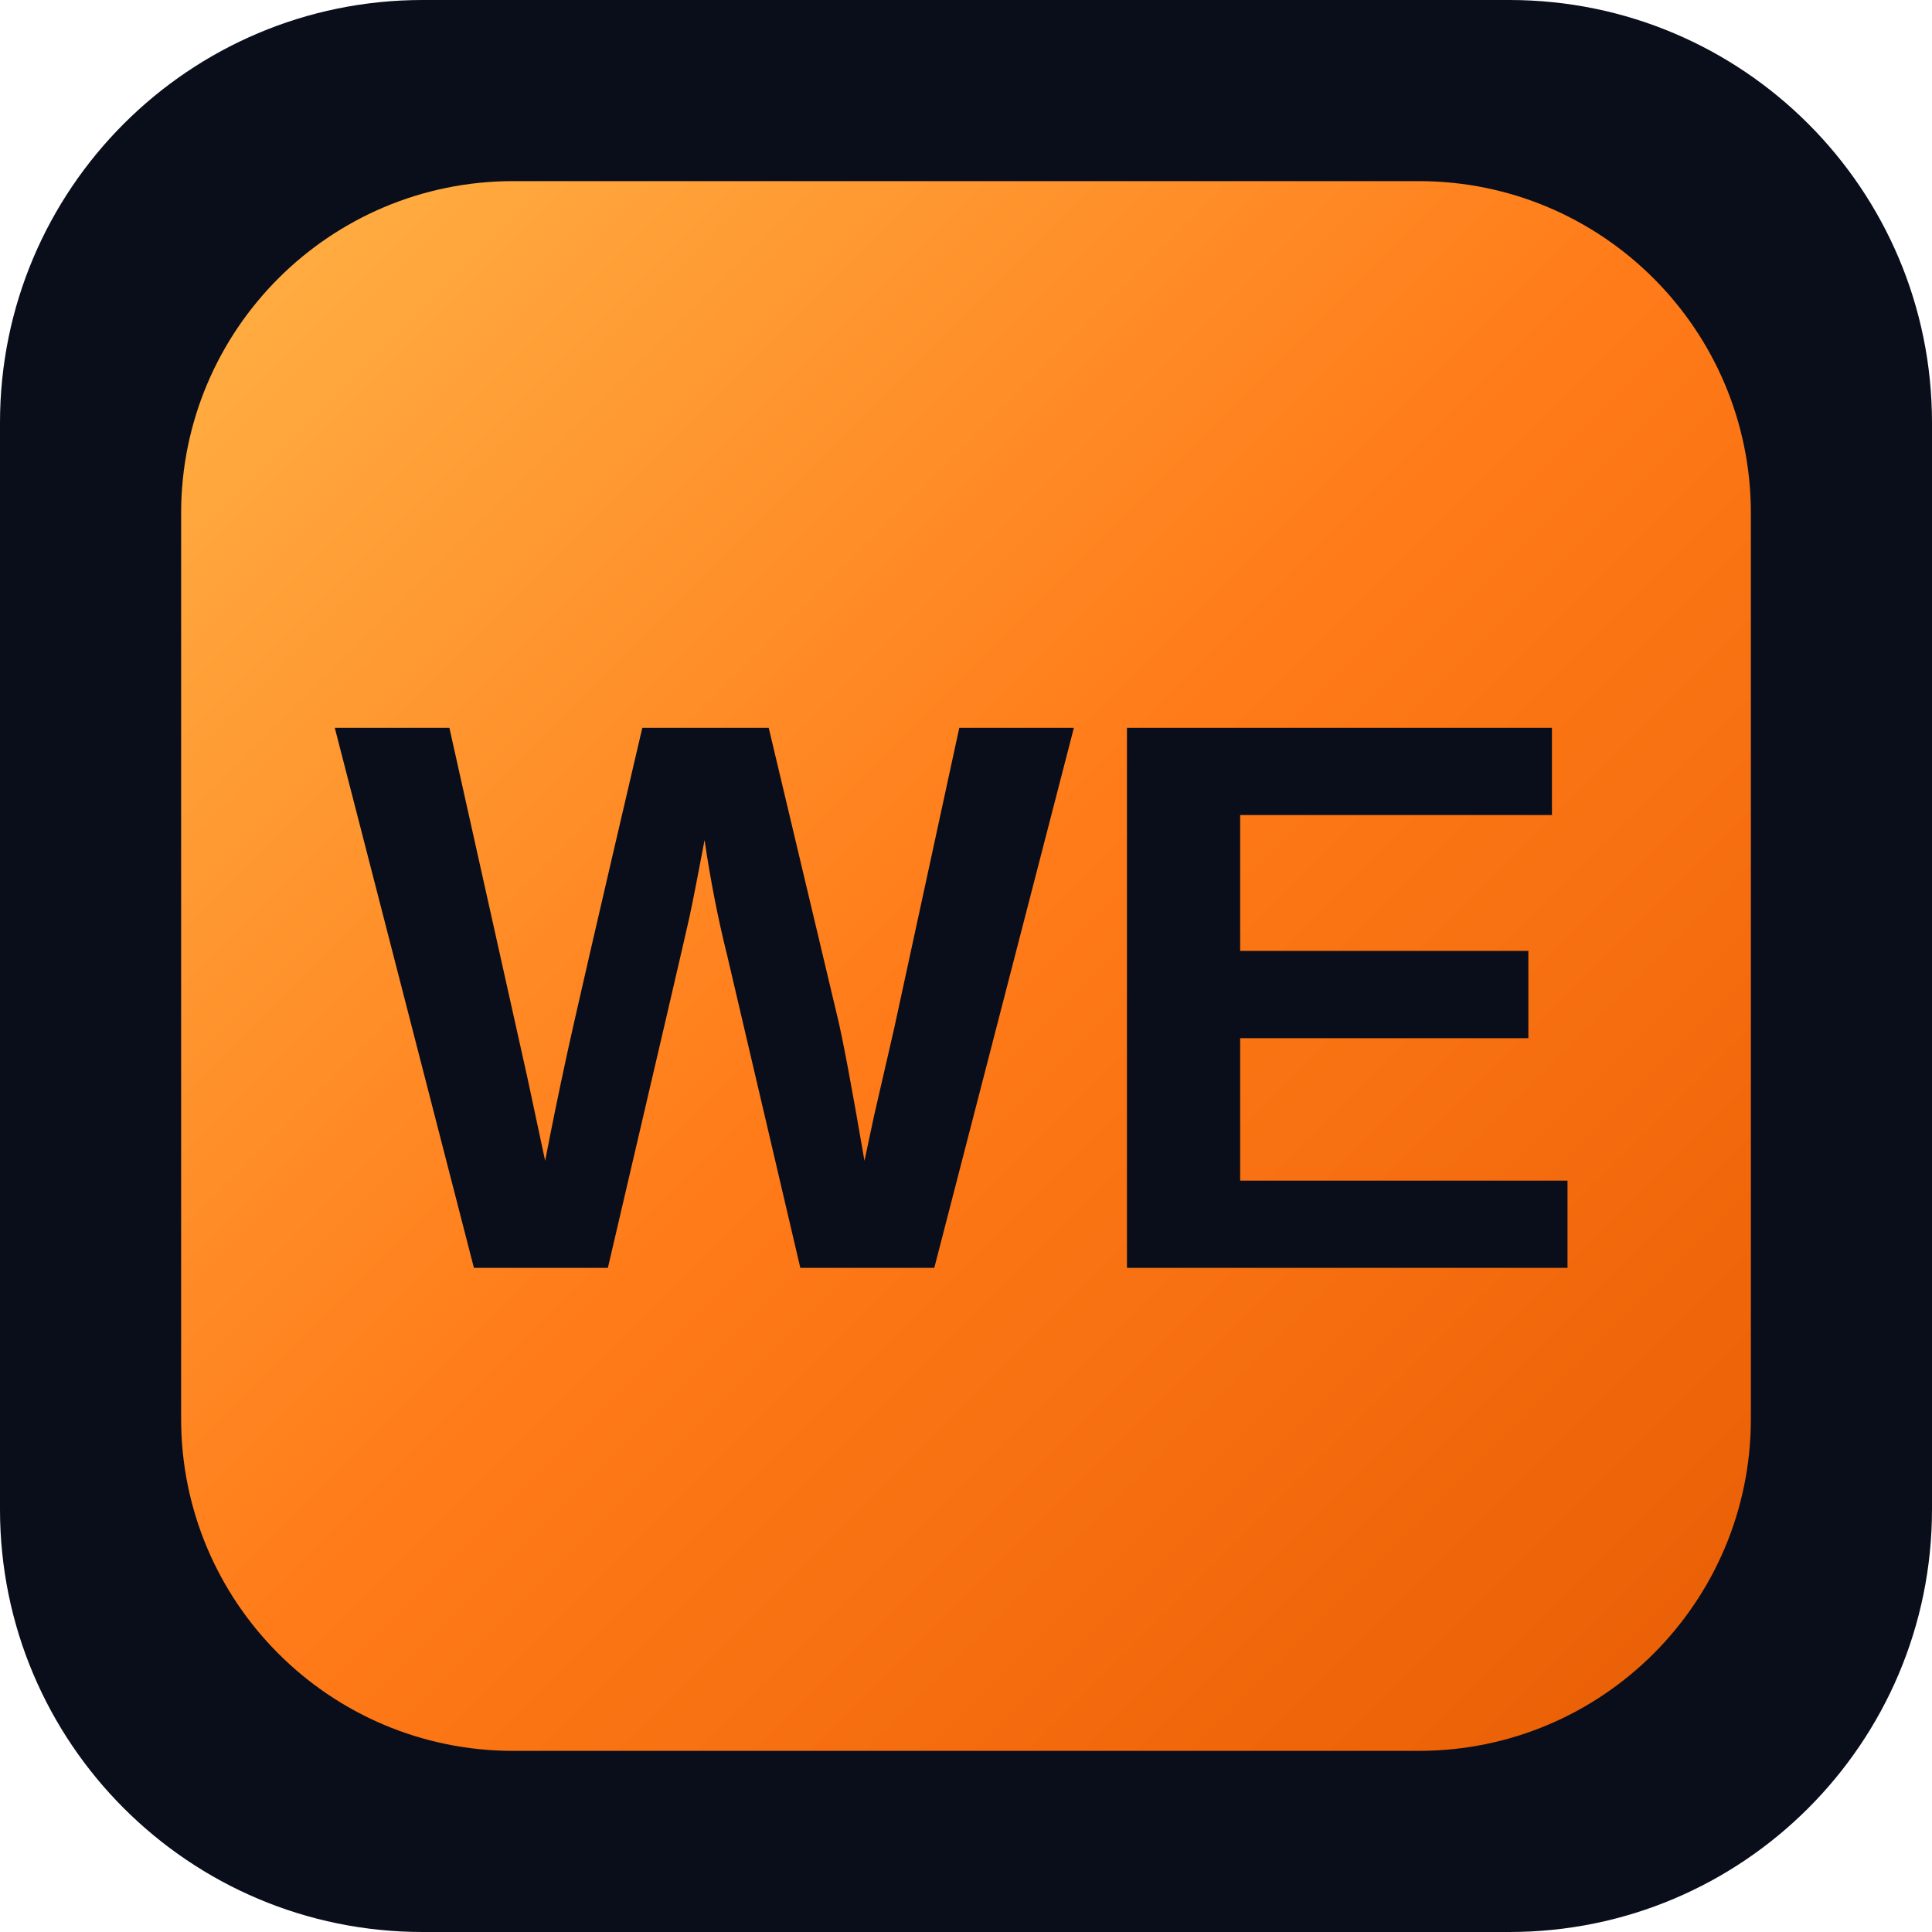
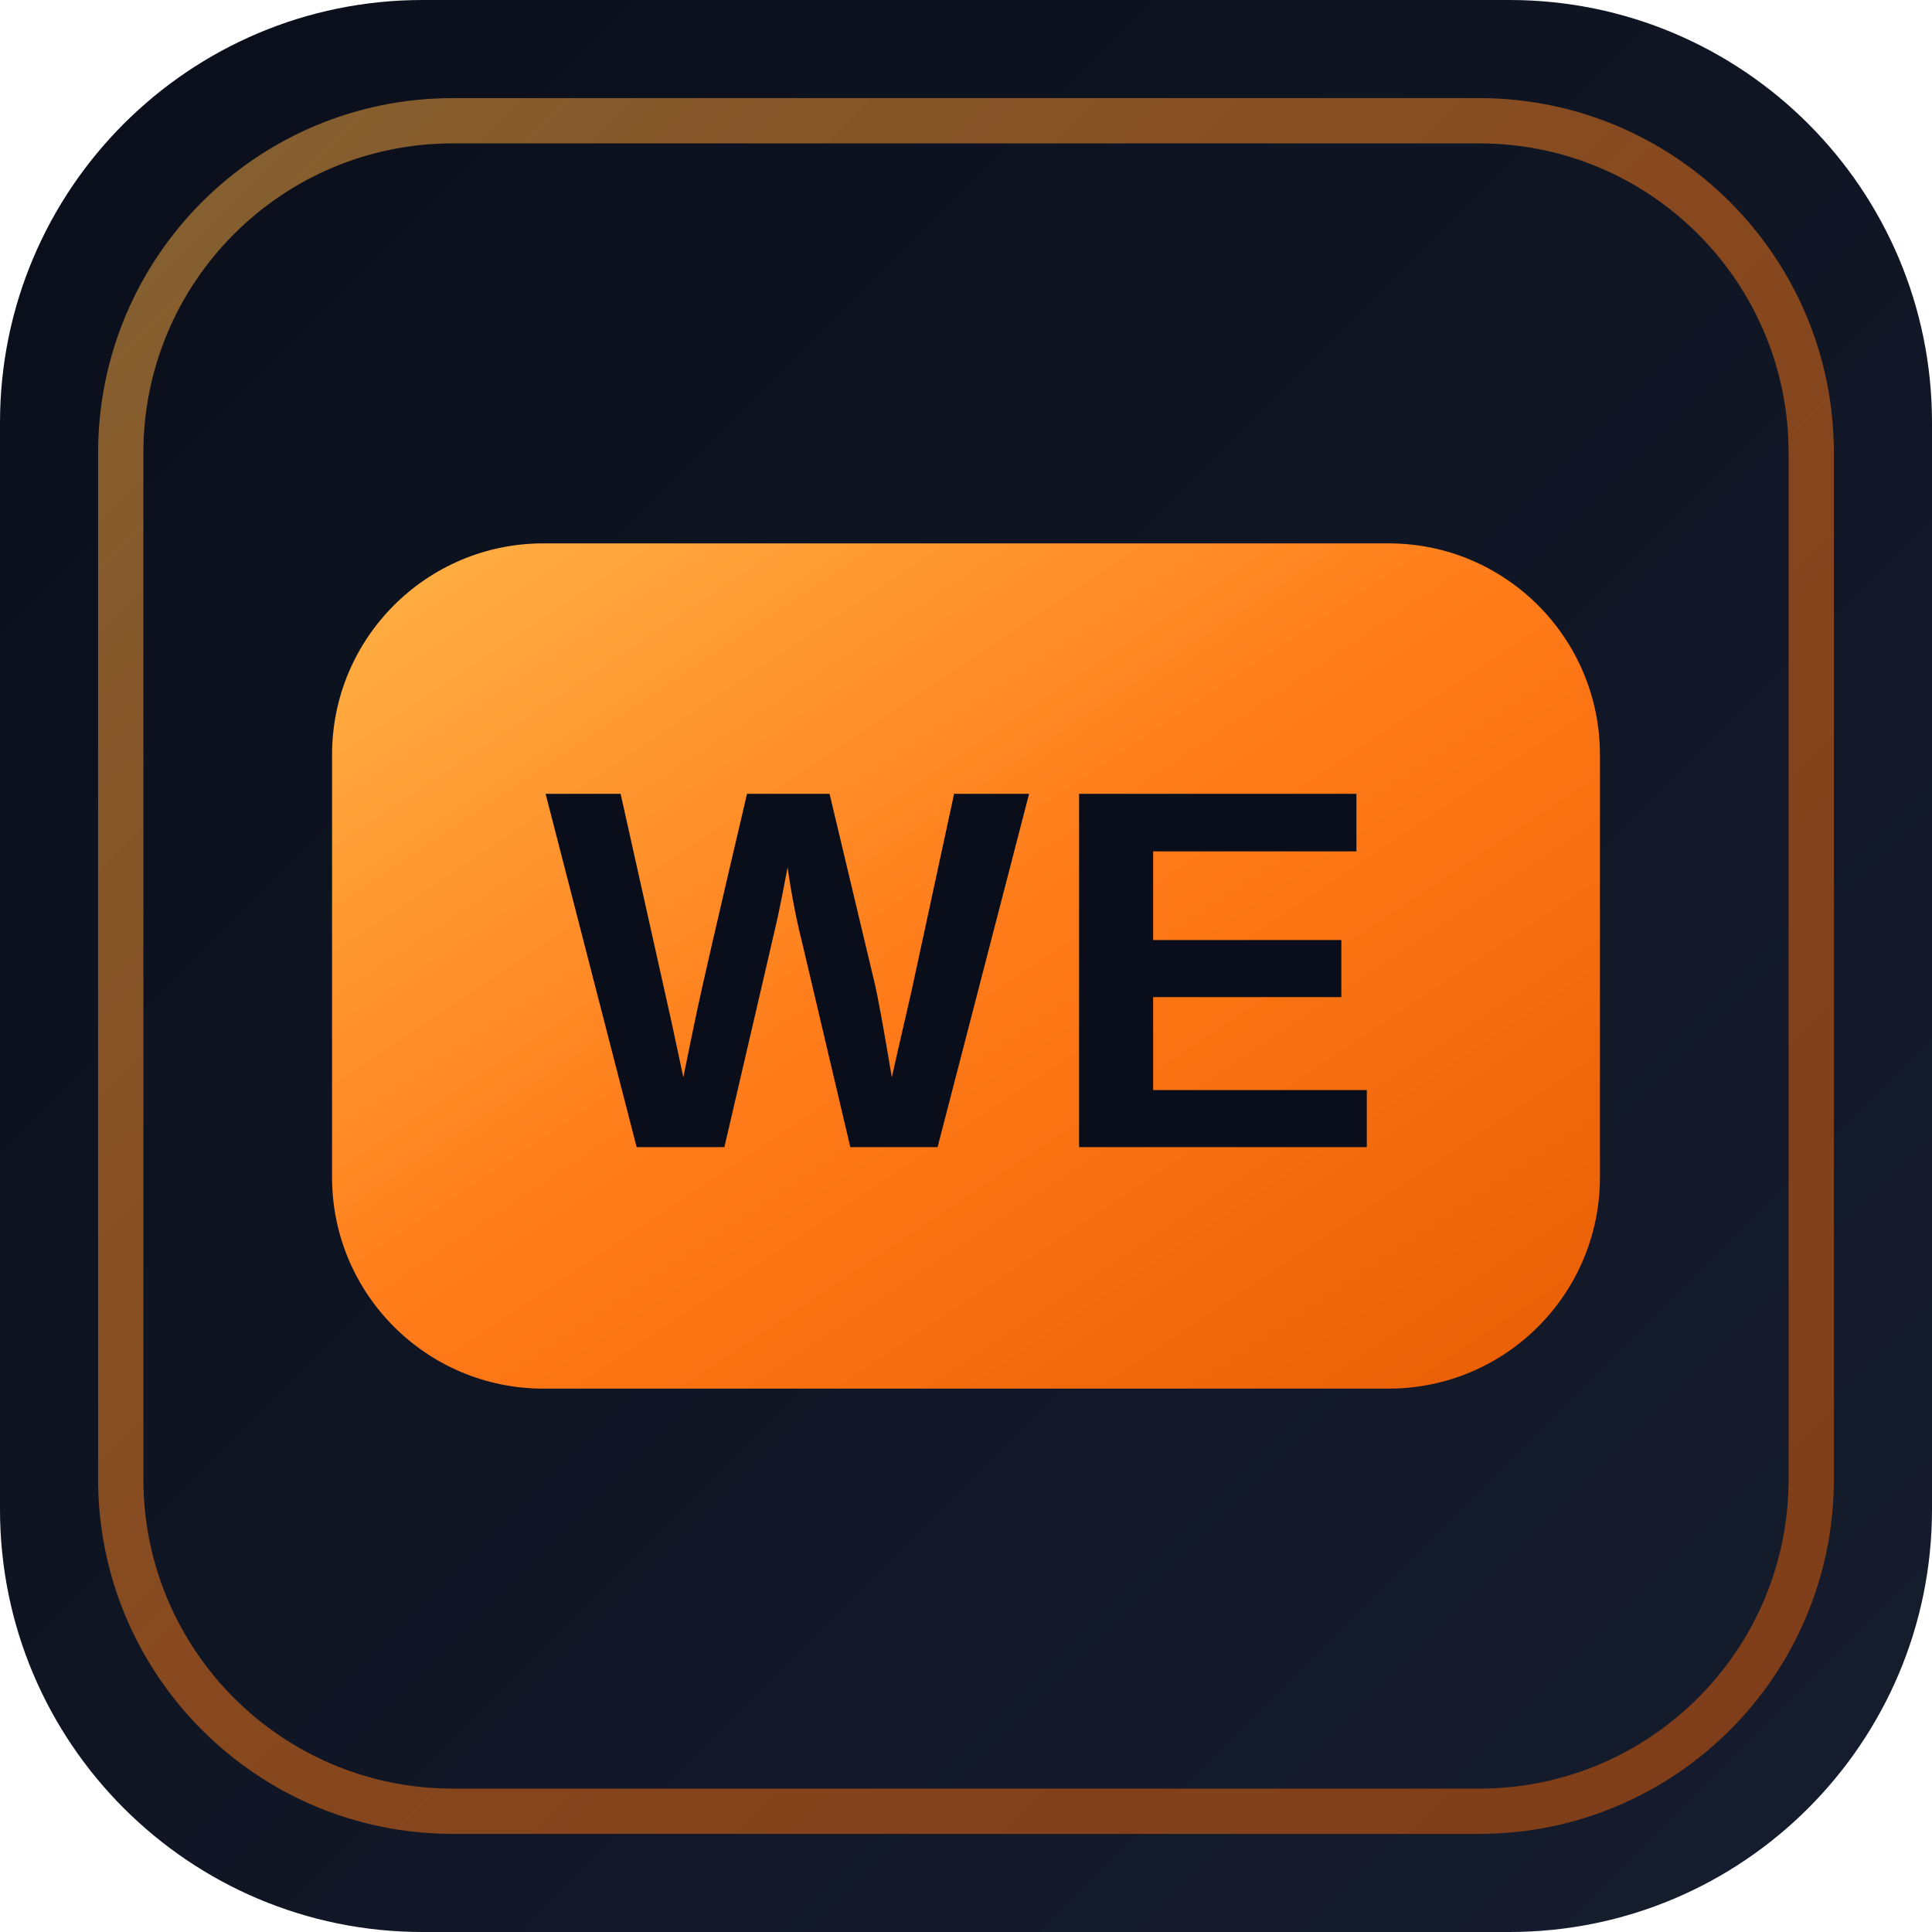
<svg xmlns="http://www.w3.org/2000/svg" viewBox="0 0 64 64">
  <defs>
-     <linearGradient id="g" x1="0" y1="0" x2="1" y2="1">
+     <linearGradient id="bg" x1="0" y1="0" x2="1" y2="1">
+       <stop offset="0" stop-color="#0a0e1a" />
+       <stop offset="1" stop-color="#161d2e" />
+     </linearGradient>
+     <linearGradient id="accent" x1="0" y1="0" x2="1" y2="1">
      <stop offset="0" stop-color="#ffb347" />
      <stop offset="0.5" stop-color="#ff7a18" />
      <stop offset="1" stop-color="#e85d04" />
    </linearGradient>
  </defs>
-   <rect width="64" height="64" rx="14" fill="#0a0e1a" />
-   <rect x="6" y="6" width="52" height="52" rx="11" fill="url(#g)" />
-   <text x="32" y="42" font-family="Arial, sans-serif" font-size="26" font-weight="900" fill="#0a0e1a" text-anchor="middle">WE</text>
+   <rect width="64" height="64" rx="14" fill="url(#bg)" />
+   <rect x="4" y="4" width="56" height="56" rx="11" fill="none" stroke="url(#accent)" stroke-width="1.5" opacity="0.5" />
+   <rect x="11" y="18" width="42" height="28" rx="7" fill="url(#accent)" />
+   <text x="32" y="38" font-family="Arial, Helvetica, sans-serif" font-size="17" font-weight="900" fill="#0a0e1a" text-anchor="middle" letter-spacing="0.5">WE</text>
</svg>
